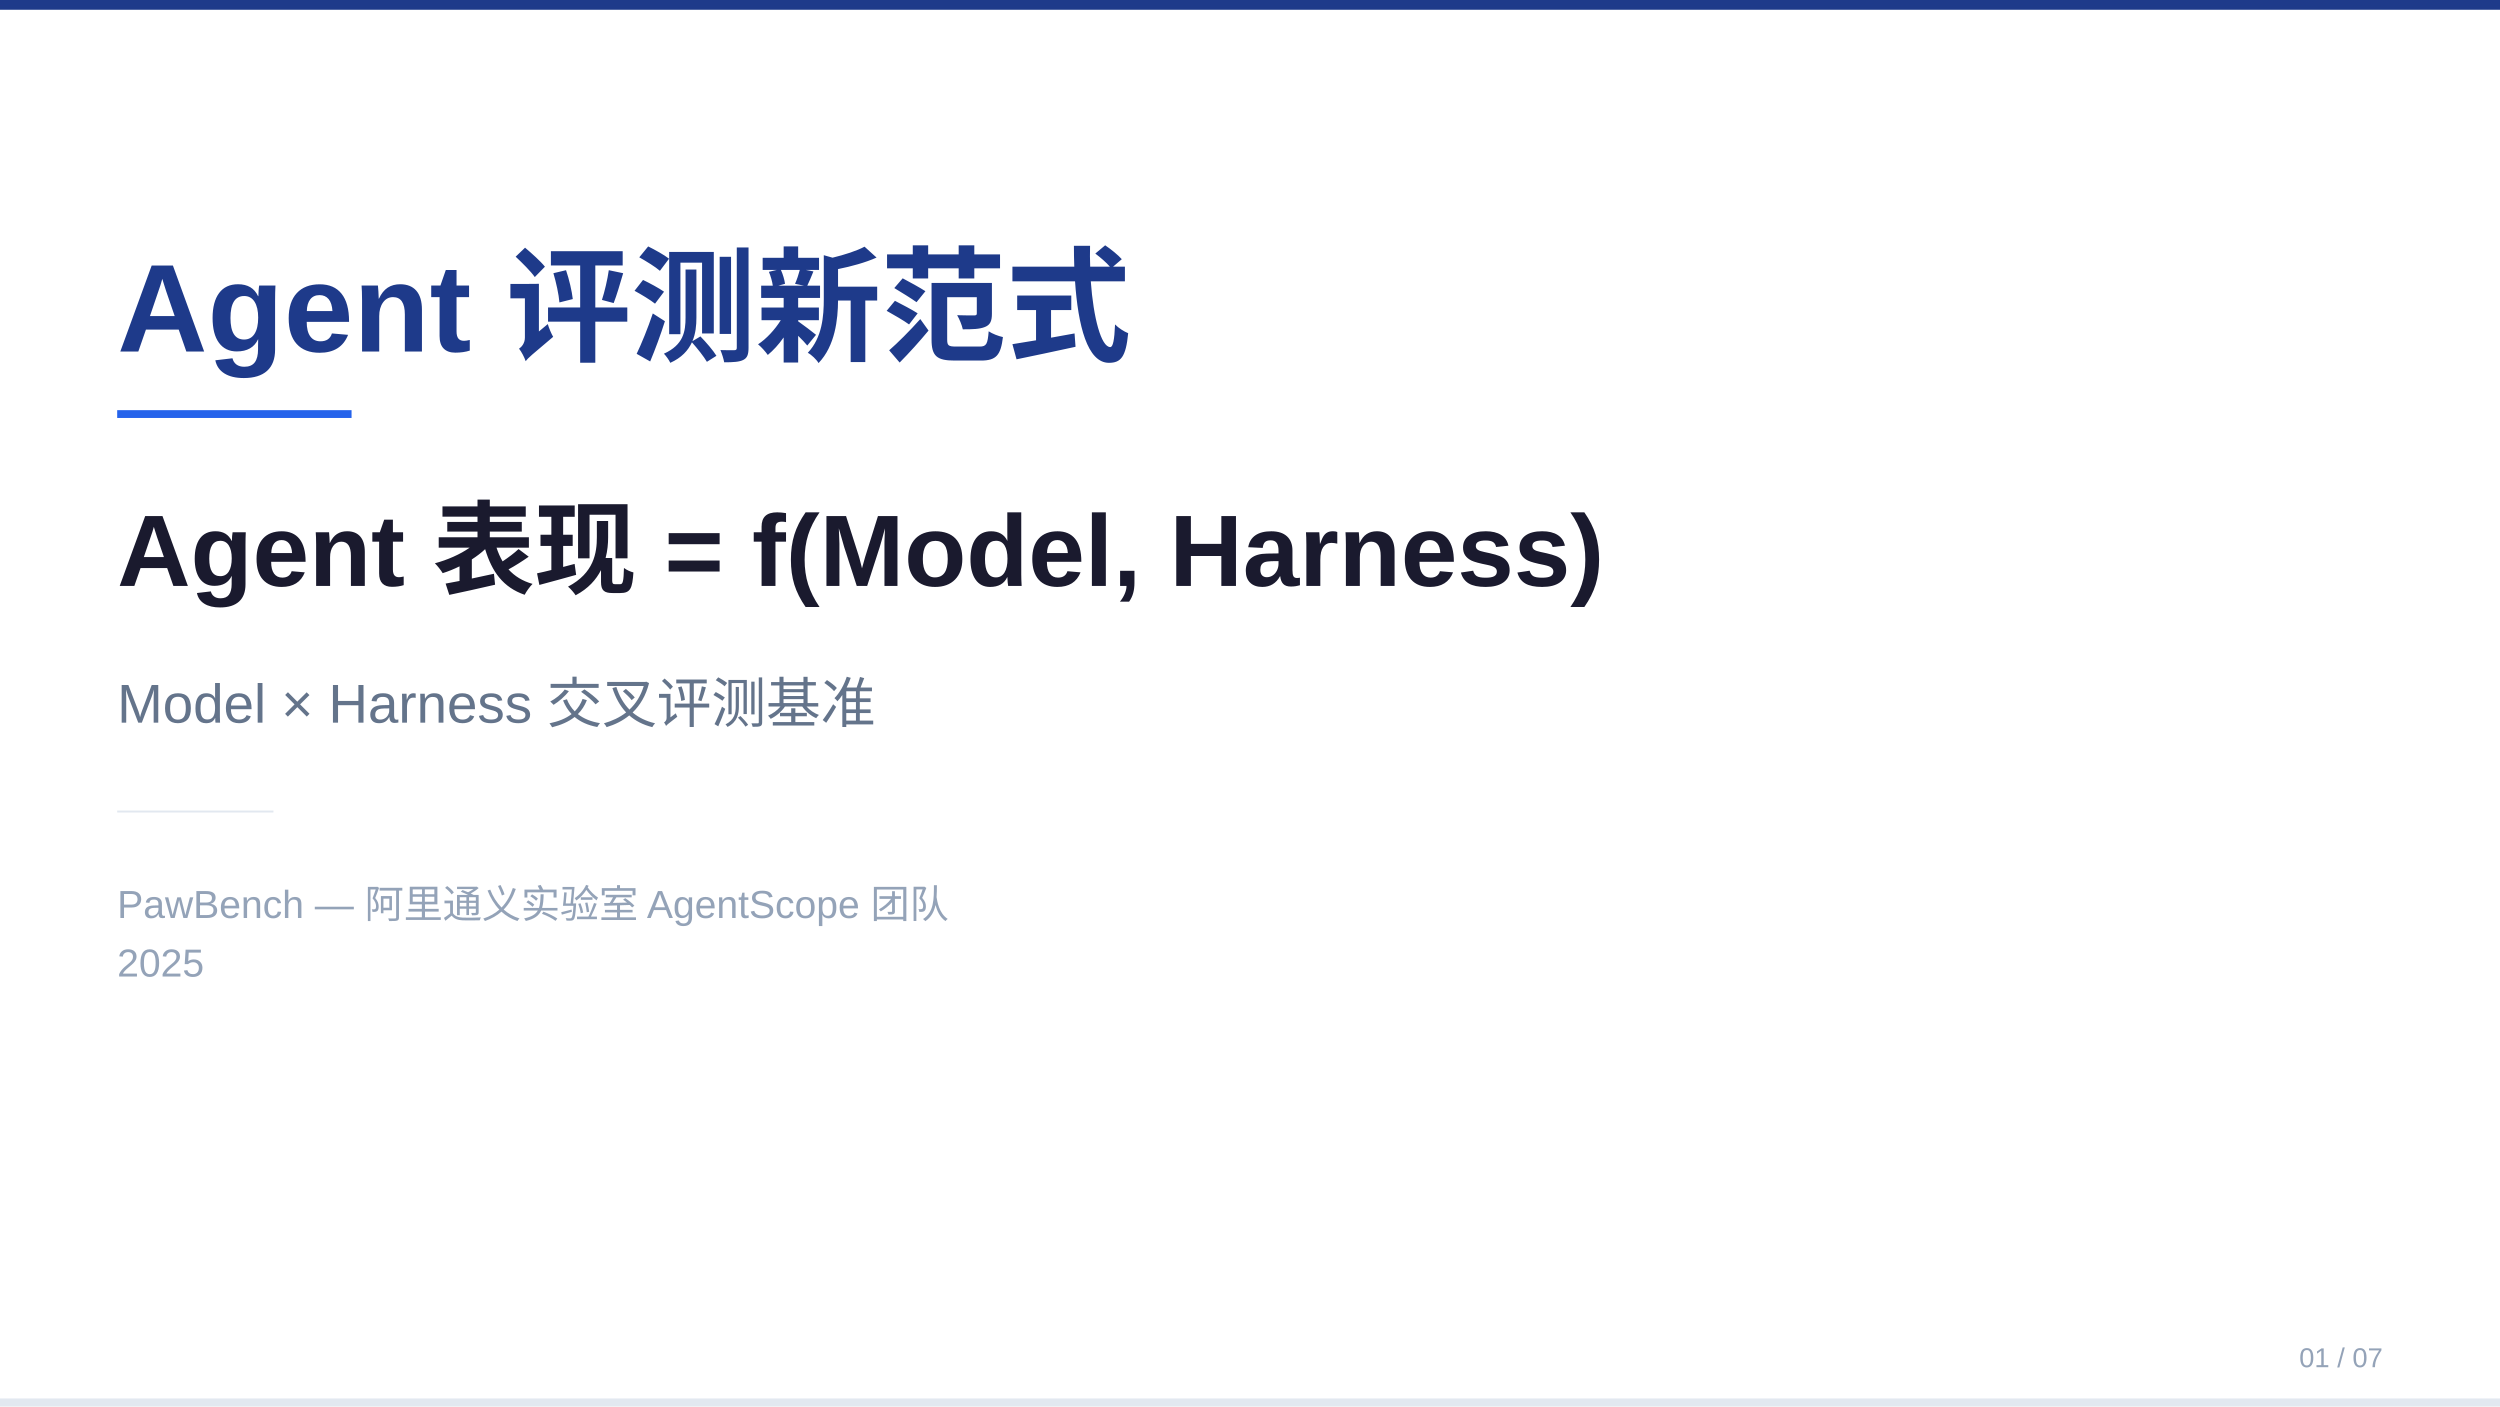
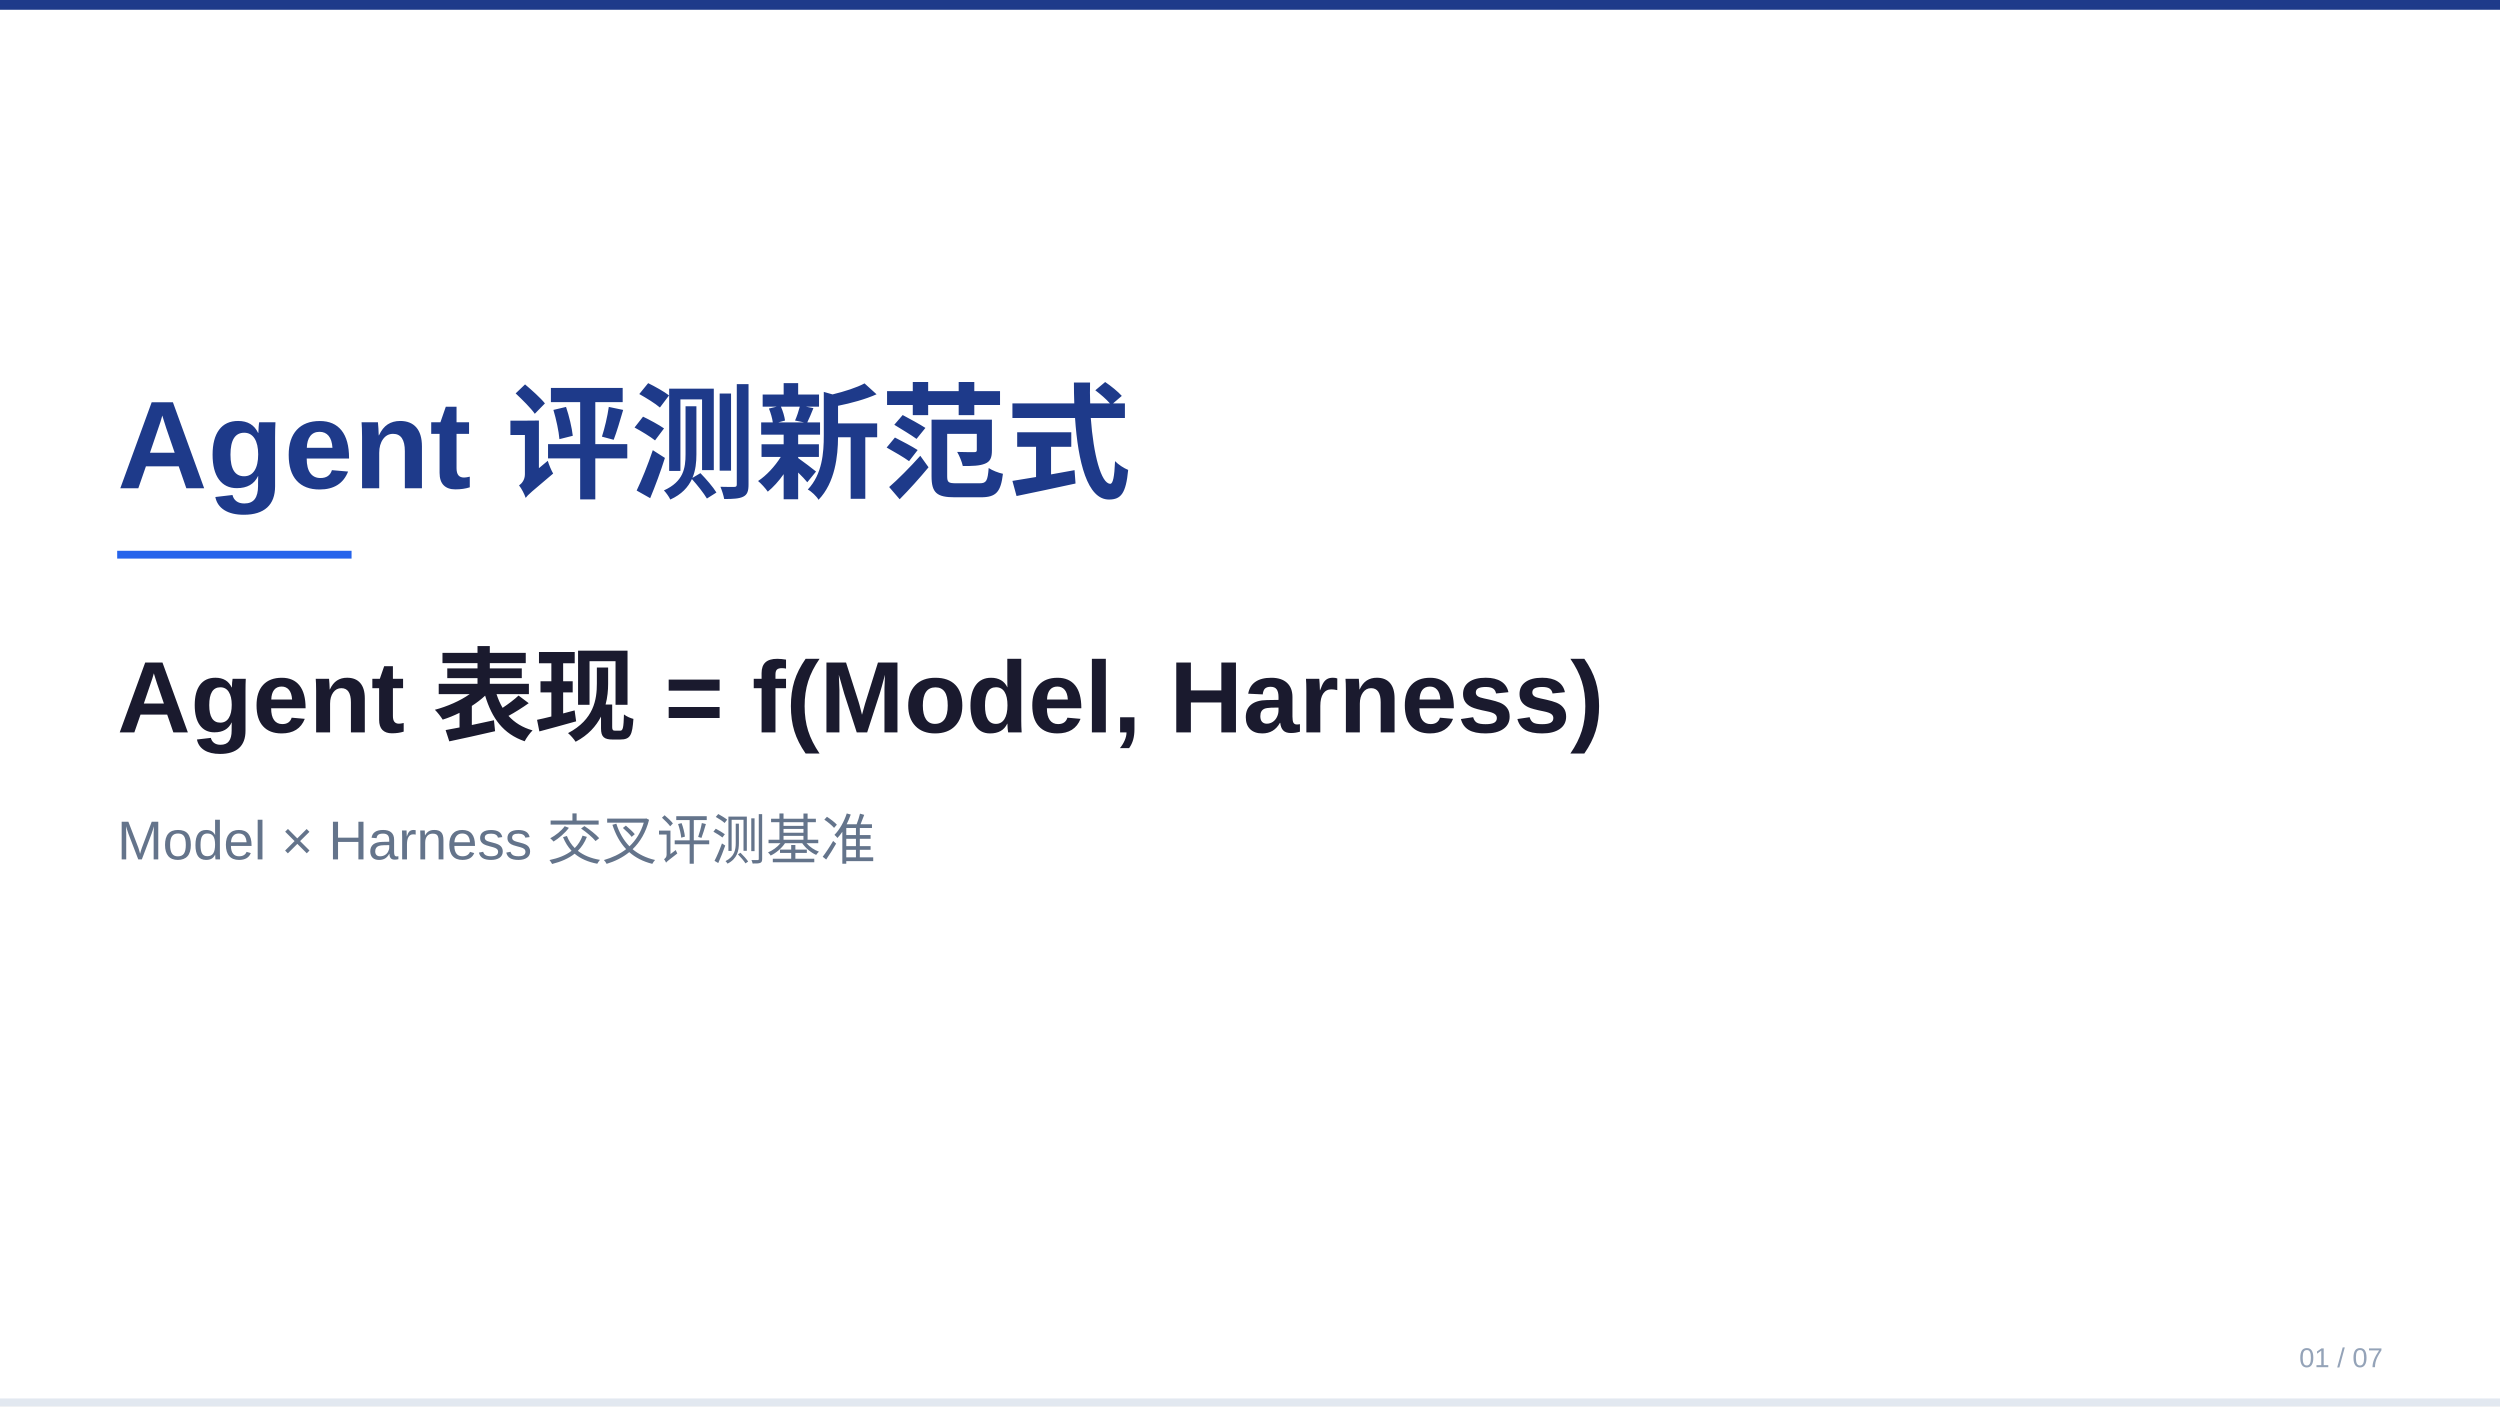
<svg xmlns="http://www.w3.org/2000/svg" viewBox="0 0 1280 720" data-pptx-page-role="cover">
  <defs>
    <style>text{font-family:"Microsoft YaHei",Arial,sans-serif}</style>
  </defs>
  <rect x="0" y="0" width="1280" height="720" fill="#FFFFFF" />
  <rect x="0" y="0" width="1280" height="5" fill="#1E3A8A" />
-   <text x="60" y="180" font-size="64" font-weight="bold" fill="#1E3A8A">Agent 评测新范式</text>
-   <rect x="60" y="210" width="120" height="4" fill="#2563EB" />
-   <text x="60" y="300" font-size="52" font-weight="bold" fill="#1A1A2E">Agent 表现 = f(Model, Harness)</text>
-   <text x="60" y="370" font-size="28" fill="#64748B">Model × Harness 交叉评测基准</text>
-   <rect x="60" y="415" width="80" height="1" fill="#E2E8F0" />
-   <text x="60" y="470" font-size="20" fill="#94A3B8">PawBench — 阿里通义实验室 AgentScope 团队</text>
-   <text x="60" y="500" font-size="20" fill="#94A3B8">2025</text>
+   <text x="60" y="250" font-size="64" font-weight="bold" fill="#1E3A8A">Agent 评测新范式</text>
+   <rect x="60" y="282" width="120" height="4" fill="#2563EB" />
+   <text x="60" y="375" font-size="52" font-weight="bold" fill="#1A1A2E">Agent 表现 = f(Model, Harness)</text>
+   <text x="60" y="440" font-size="28" fill="#64748B">Model × Harness 交叉评测基准</text>
  <rect x="0" y="716" width="1280" height="4" fill="#E2E8F0" />
  <text x="1220" y="700" font-size="14" fill="#94A3B8" text-anchor="end">01 / 07</text>
</svg>
